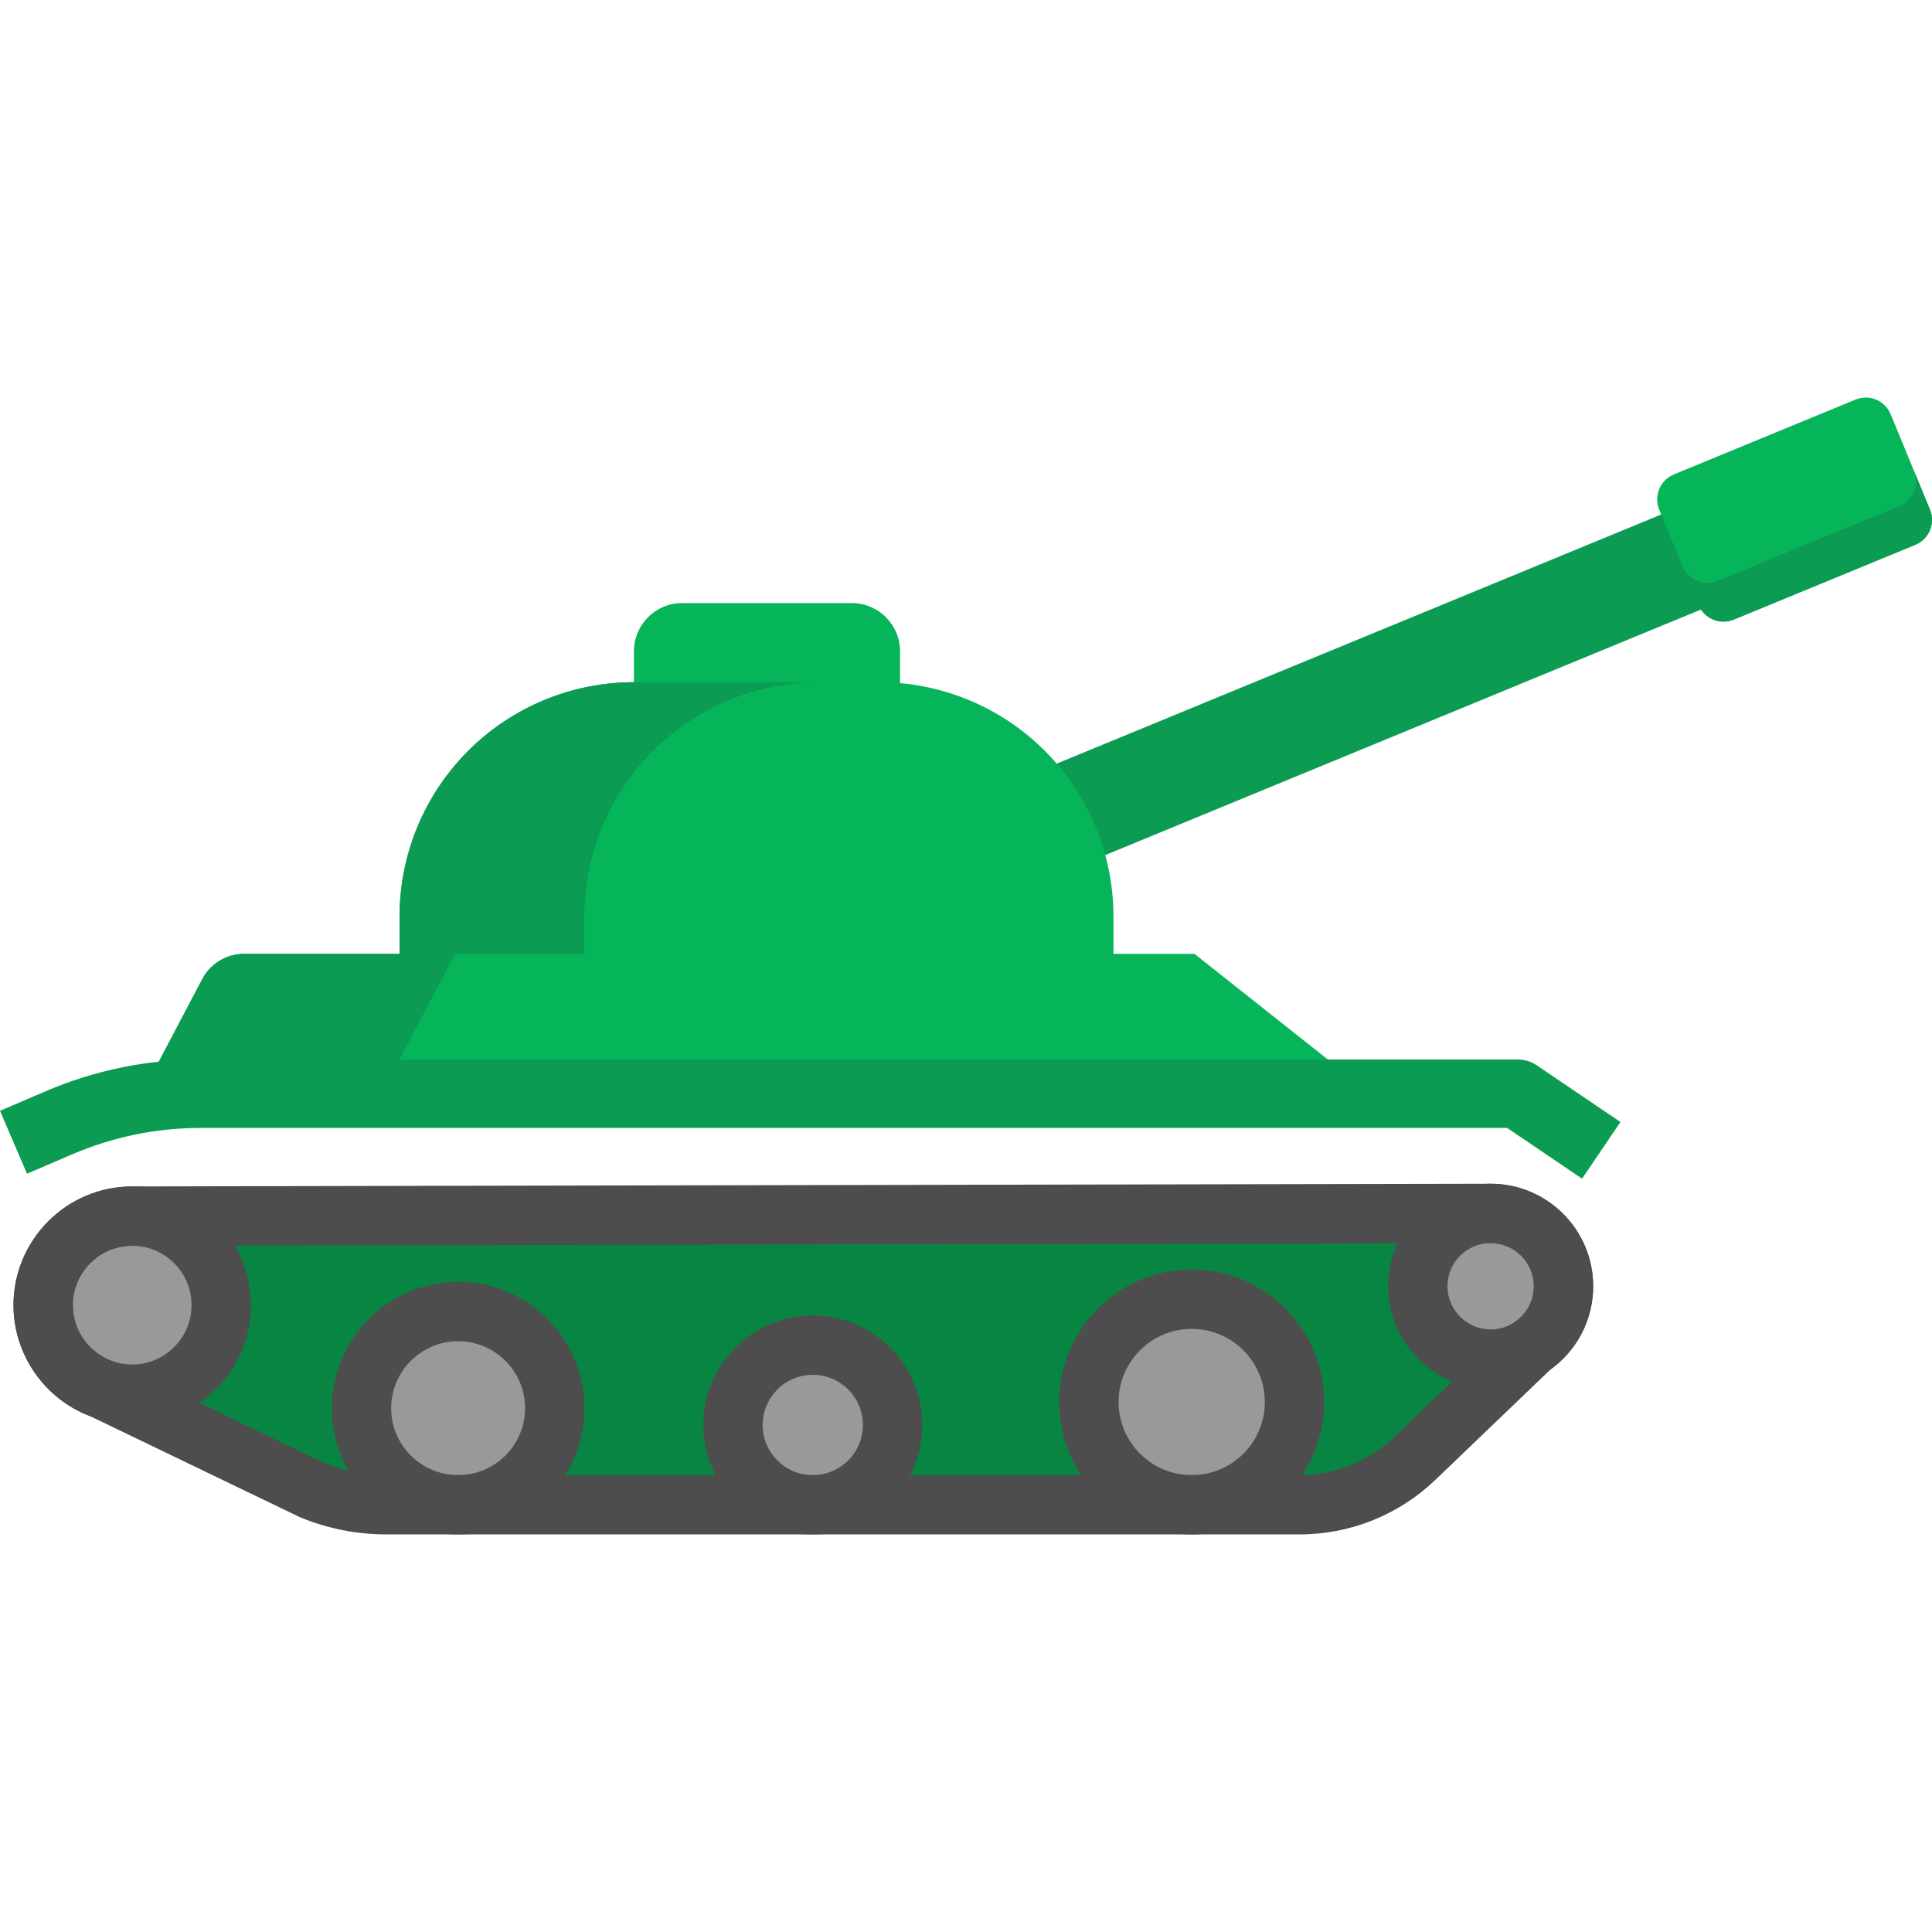
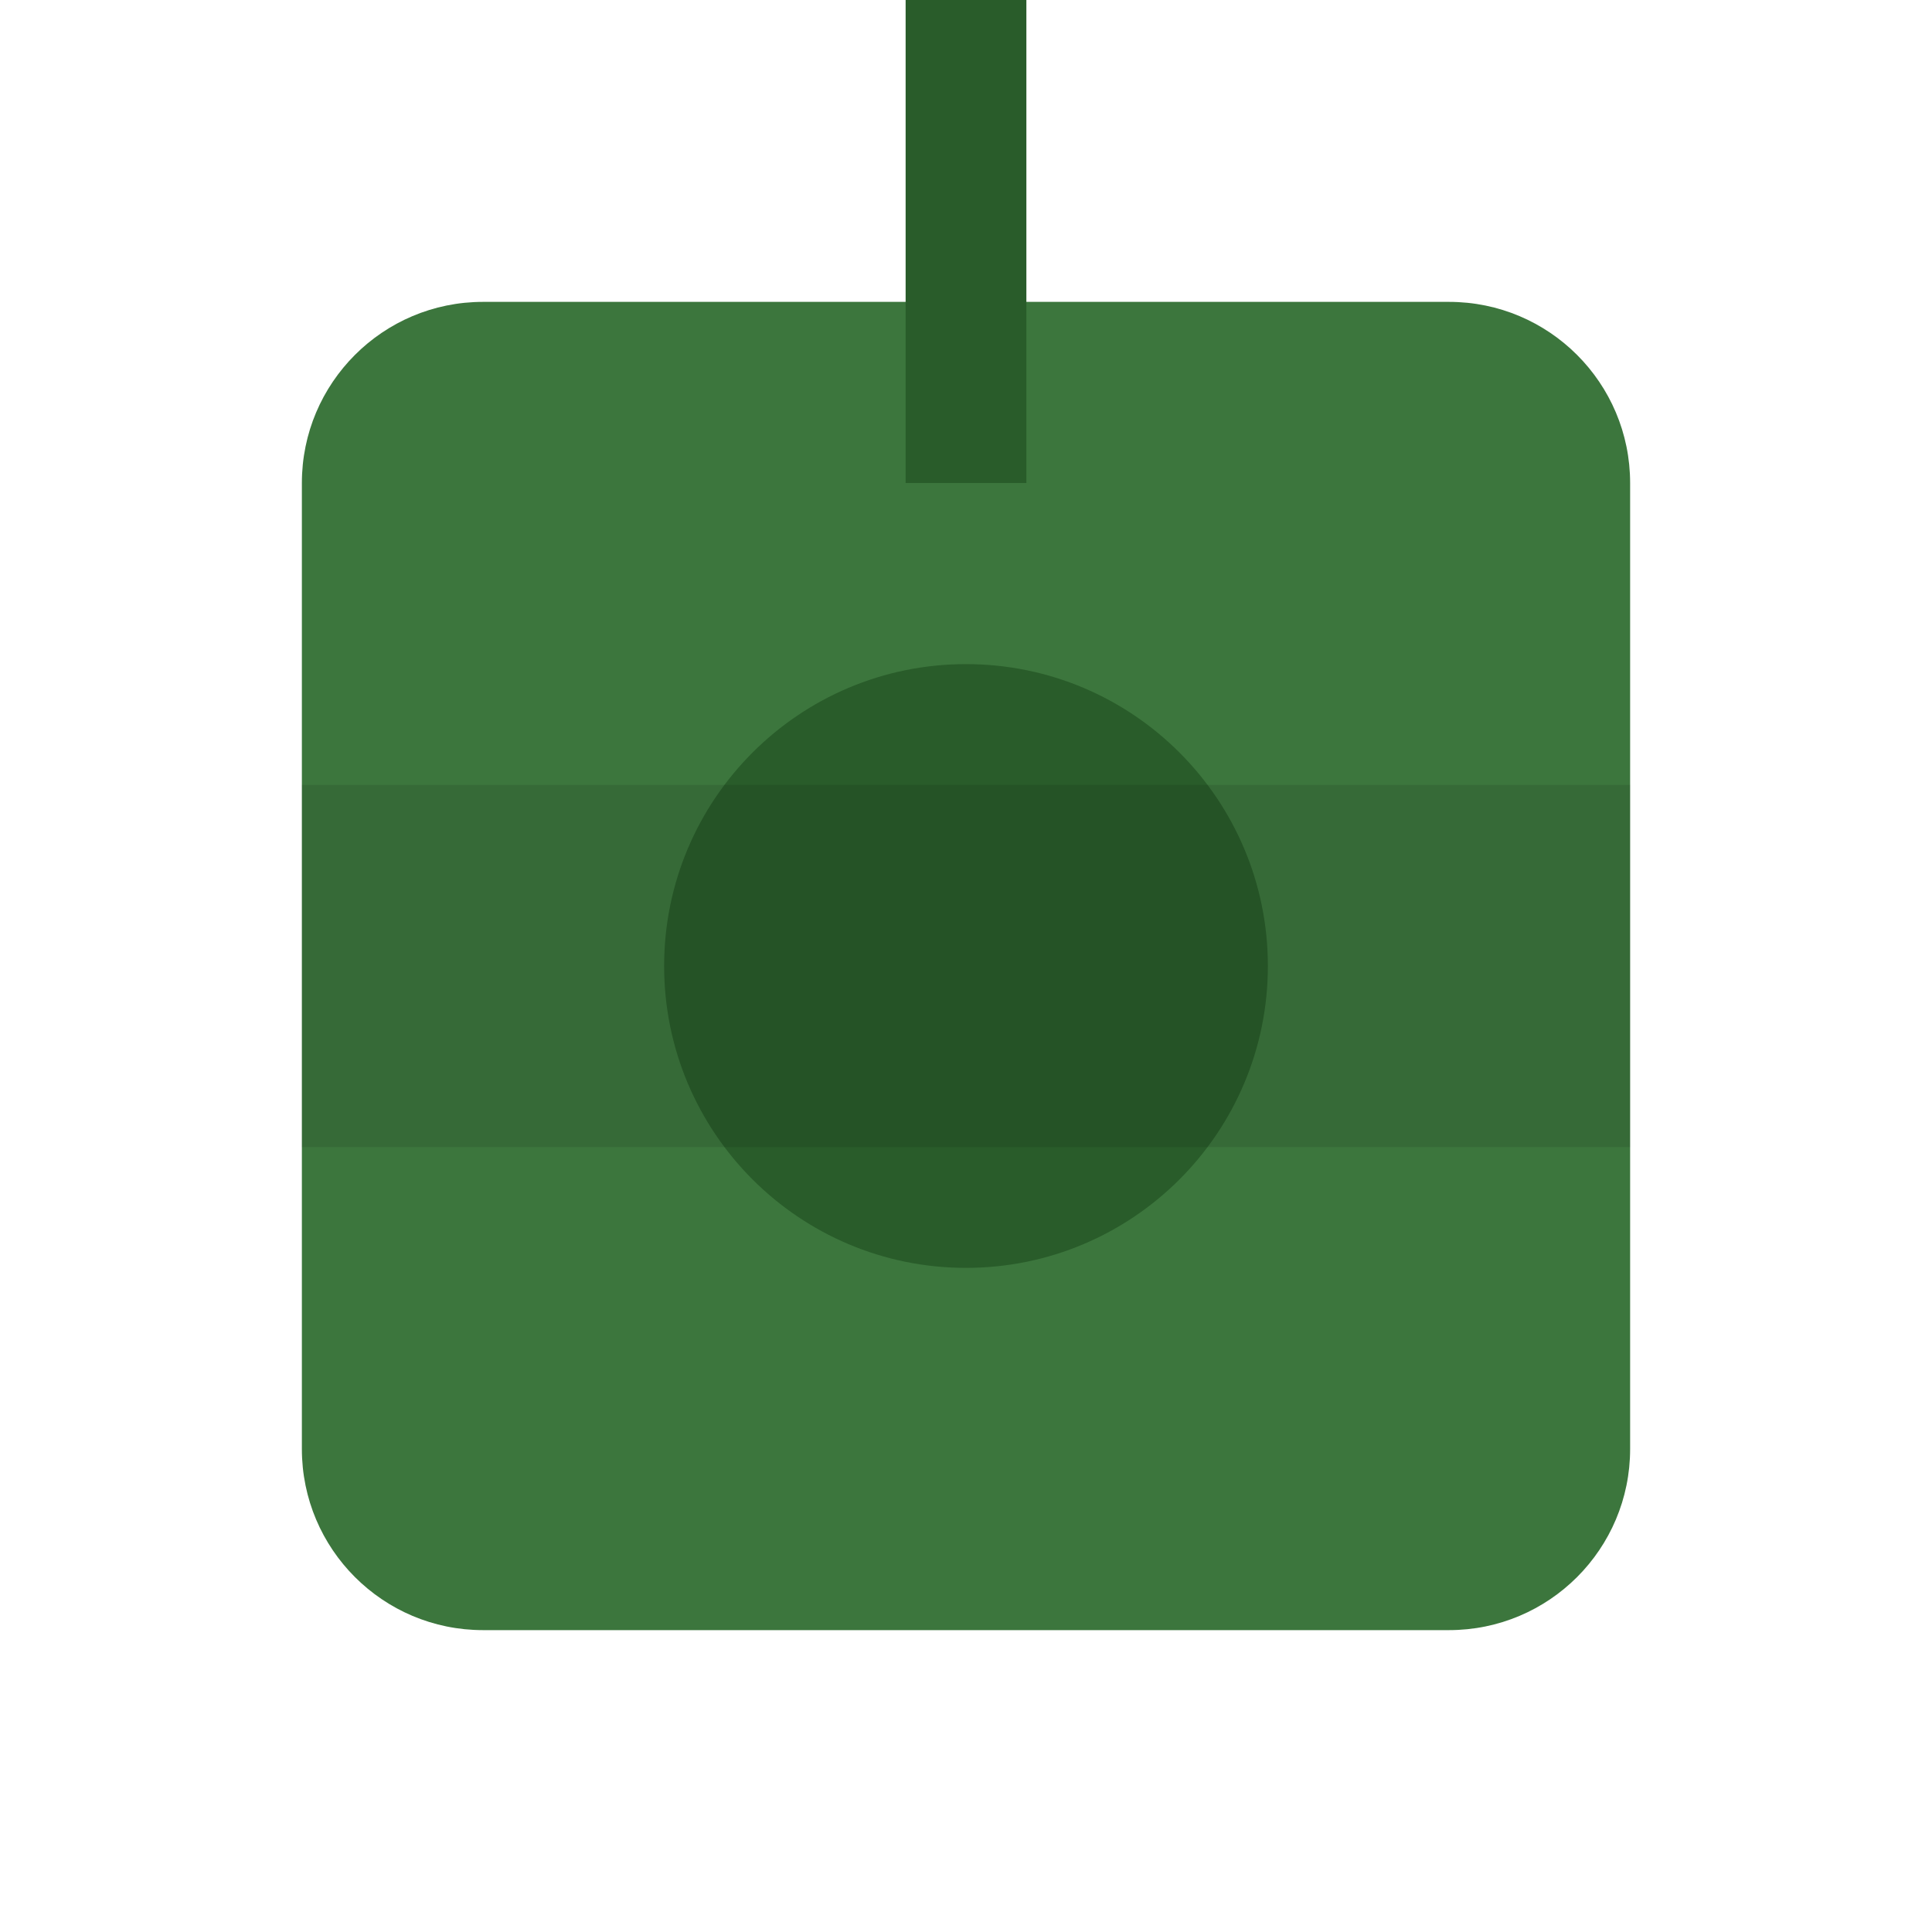
- <svg xmlns="http://www.w3.org/2000/svg" height="800px" width="800px" version="1.1" id="Layer_1" viewBox="0 0 512 512" xml:space="preserve">
-   <path style="fill:#06B559;" d="M238.524,172.626v14.814h-5.551h-64.977v-14.814c0-7.075,5.732-12.807,12.807-12.807h44.914  C232.792,159.819,238.524,165.551,238.524,172.626z" />
-   <path style="fill:#0B9B53;" d="M443.348,135.064l10.412,25.239l-162.304,66.9l-2.261,0.302c-2.407-8.683-6.688-16.798-12.601-23.715  L443.348,135.064z" />
-   <path style="fill:#06B559;" d="M295.084,242.9v11.694H105.885V242.9c0-8.236,1.633-16.302,4.728-23.775  c3.096-7.462,7.643-14.318,13.46-20.147c11.646-11.646,27.452-18.188,43.923-18.188h64.977c8.236,0,16.302,1.633,23.775,4.728  c7.462,3.084,14.318,7.631,20.147,13.46c1.161,1.161,2.274,2.358,3.326,3.604c5.914,6.917,10.195,15.032,12.601,23.715  C294.31,231.653,295.084,237.24,295.084,242.9z" />
-   <path style="fill:#0B9B53;" d="M159.589,219.124c3.096-7.462,7.643-14.318,13.46-20.147c11.646-11.646,27.452-18.188,43.923-18.188  h-48.975c-16.471,0-32.277,6.542-43.923,18.188c-5.817,5.829-10.364,12.686-13.46,20.147c-3.096,7.474-4.728,15.54-4.728,23.775  v11.694h48.975V242.9C154.86,234.664,156.493,226.598,159.589,219.124z" />
-   <path style="fill:#06B559;" d="M501.047,109.785l10.407,25.259c1.504,3.651-0.236,7.829-3.887,9.334l-48.101,19.815  c-3.652,1.504-7.832-0.238-9.335-3.89l0,0l-10.412-25.239l-0.004-0.008c-1.501-3.65,0.238-7.826,3.887-9.329l48.109-19.828  C495.363,104.394,499.543,106.134,501.047,109.785z" />
-   <path style="fill:#0B9B53;" d="M507.568,144.378l-48.095,19.821c-3.652,1.5-7.836-0.242-9.336-3.894l-4.233-10.279  c1.5,3.652,5.684,5.394,9.336,3.894l48.095-19.821c3.616-1.487,5.357-5.599,3.93-9.227l4.196,10.17  C512.961,138.694,511.22,142.879,507.568,144.378z" />
-   <g>
-     <path style="fill:#999999;" d="M147.014,373.18c0-14.137-11.464-25.601-25.601-25.601c-14.149,0-25.614,11.464-25.614,25.601   c0,14.137,11.464,25.601,25.614,25.601C135.55,398.782,147.014,387.317,147.014,373.18z" />
-     <path style="fill:#999999;" d="M236.541,377.631c0-11.682-9.469-21.151-21.151-21.151c-11.67,0-21.139,9.469-21.139,21.151   s9.469,21.151,21.139,21.151C227.072,398.782,236.541,389.313,236.541,377.631z" />
-     <path style="fill:#999999;" d="M343.058,371.548c0-15.044-12.202-27.246-27.246-27.246c-15.032,0-27.234,12.202-27.234,27.246   s12.202,27.234,27.234,27.234C330.856,398.782,343.058,386.592,343.058,371.548z" />
-     <path style="fill:#999999;" d="M405.895,356.83c5.103-3.471,8.453-9.324,8.453-15.963c0-10.654-8.647-19.301-19.301-19.301   c-10.666,0-19.313,8.647-19.313,19.301c0,10.666,8.647,19.301,19.313,19.301C399.062,360.168,402.811,358.935,405.895,356.83z" />
-     <path style="fill:#999999;" d="M26.976,368.065c2.515,0.907,5.224,1.403,8.054,1.403c13.024,0,23.594-10.557,23.594-23.594   c0-13.024-10.57-23.594-23.594-23.594c-13.037,0-23.594,10.569-23.594,23.594c0,10.183,6.446,18.853,15.479,22.167   C26.94,368.041,26.952,368.053,26.976,368.065z" />
-   </g>
-   <path style="fill:#088443;" d="M405.895,356.83l-30.826,29.568c-8.272,7.945-19.301,12.383-30.765,12.383h-28.492  c15.044,0,27.246-12.19,27.246-27.234c0-15.044-12.202-27.246-27.246-27.246c-15.032,0-27.234,12.202-27.234,27.246  c0,15.044,12.202,27.234,27.234,27.234H215.39c11.682,0,21.151-9.469,21.151-21.151s-9.469-21.151-21.151-21.151  c-11.67,0-21.139,9.469-21.139,21.151s9.469,21.151,21.139,21.151h-93.977c14.137,0,25.601-11.464,25.601-25.601  c0-14.137-11.464-25.601-25.601-25.601c-14.149,0-25.614,11.464-25.614,25.601c0,14.137,11.464,25.601,25.614,25.601h-18.95  c-6.76,0-13.448-1.318-19.712-3.858l-55.774-26.859c2.515,0.907,5.224,1.403,8.054,1.403c13.024,0,23.594-10.557,23.594-23.594  c0-13.024-10.57-23.594-23.594-23.594l360.017-0.714c-10.666,0-19.313,8.647-19.313,19.301c0,10.666,8.647,19.301,19.313,19.301  C399.062,360.168,402.811,358.935,405.895,356.83z" />
-   <path style="fill:#06B559;" d="M363.351,289.846H53.195H37.619l15.982-30.371c2.167-4.118,6.436-6.695,11.09-6.695h41.195h189.199  h21.453L363.351,289.846z" />
-   <g>
-     <path style="fill:#0B9B53;" d="M105.885,252.78H64.691c-4.652,0-8.922,2.578-11.09,6.695l-15.982,30.371h15.576h47.91   l19.506-37.066H105.885z" />
-     <path style="fill:#0B9B53;" d="M419.263,312.362l-19.851-13.447H53.195c-11.768,0-23.22,2.35-34.039,6.983l-12.003,5.149L0,294.377   l12.009-5.152c13.095-5.608,26.95-8.45,41.186-8.45h349c1.814,0,3.586,0.544,5.086,1.561l22.155,15.008L419.263,312.362z" />
-   </g>
-   <g>
-     <path style="fill:#4D4D4D;" d="M121.413,406.642c-18.458,0-33.474-15.011-33.474-33.462s15.016-33.462,33.474-33.462   c18.451,0,33.462,15.011,33.462,33.462S139.863,406.642,121.413,406.642z M121.413,355.44c-9.79,0-17.753,7.959-17.753,17.741   s7.963,17.741,17.753,17.741c9.782,0,17.741-7.959,17.741-17.741C139.154,363.398,131.195,355.44,121.413,355.44z" />
-     <path style="fill:#4D4D4D;" d="M215.39,406.642c-15.991,0-29-13.015-29-29.012s13.009-29.012,29-29.012   c15.997,0,29.012,13.015,29.012,29.012S231.387,406.642,215.39,406.642z M215.39,364.34c-7.321,0-13.278,5.962-13.278,13.29   s5.957,13.29,13.278,13.29c7.329,0,13.291-5.962,13.291-13.29S222.718,364.34,215.39,364.34z" />
-     <path style="fill:#4D4D4D;" d="M315.812,406.642c-19.35,0-35.095-15.744-35.095-35.095c0-19.358,15.744-35.107,35.095-35.107   c19.358,0,35.107,15.749,35.107,35.107C350.919,390.899,335.17,406.642,315.812,406.642z M315.812,352.162   c-10.682,0-19.373,8.696-19.373,19.385c0,10.682,8.691,19.373,19.373,19.373c10.689,0,19.386-8.691,19.386-19.373   C335.198,360.859,326.501,352.162,315.812,352.162z" />
-     <path style="fill:#4D4D4D;" d="M395.047,368.029c-14.984,0-27.174-12.185-27.174-27.161s12.19-27.161,27.174-27.161   c14.976,0,27.161,12.185,27.161,27.161c0,9.001-4.447,17.399-11.894,22.463C405.805,366.403,400.527,368.029,395.047,368.029z    M395.047,329.427c-6.315,0-11.452,5.132-11.452,11.44c0,6.308,5.138,11.44,11.452,11.44c2.309,0,4.528-0.681,6.417-1.97   c0.004-0.002,0.007-0.005,0.011-0.007c3.138-2.134,5.013-5.672,5.013-9.463C406.487,334.559,401.355,329.427,395.047,329.427z" />
-     <path style="fill:#4D4D4D;" d="M35.031,377.328c-3.675,0-7.281-0.629-10.721-1.87c-0.069-0.024-0.137-0.051-0.204-0.076   c-12.284-4.556-20.53-16.4-20.53-29.508c0-17.344,14.11-31.455,31.455-31.455s31.455,14.11,31.455,31.455   C66.485,363.218,52.375,377.328,35.031,377.328z M29.787,360.722c1.681,0.588,3.444,0.885,5.242,0.885   c8.676,0,15.733-7.058,15.733-15.733s-7.058-15.733-15.733-15.733s-15.733,7.058-15.733,15.733c0,6.556,4.12,12.479,10.26,14.762   C29.635,360.664,29.711,360.692,29.787,360.722z" />
-     <path style="fill:#4D4D4D;" d="M344.304,406.642H102.463c-7.782,0-15.408-1.491-22.665-4.435c-0.155-0.063-0.307-0.131-0.457-0.202   l-55.459-26.707c-12.161-4.616-20.306-16.395-20.306-29.425c0-17.344,14.11-31.455,31.455-31.455l360.002-0.714   c0.005,0,0.01,0,0.016,0c14.976,0,27.161,12.185,27.161,27.161c0,8.763-4.213,16.954-11.308,22.053l-30.39,29.151   C370.73,401.467,357.87,406.642,344.304,406.642z M85.926,387.729c5.305,2.119,10.867,3.193,16.536,3.193h241.841   c9.486,0,18.477-3.62,25.32-10.192l30.829-29.573c0.317-0.304,0.658-0.581,1.022-0.827c3.138-2.134,5.013-5.672,5.013-9.463   c0-6.304-5.126-11.434-11.429-11.44l-360.013,0.714c-8.691,0-15.748,7.058-15.748,15.733c0,6.552,4.114,12.472,10.249,14.759   c0.313,0.109,0.618,0.238,0.913,0.385L85.926,387.729z" />
-   </g>
+ <svg xmlns="http://www.w3.org/2000/svg" width="64" height="64" viewBox="0 0 64 64" version="1.1">
+   <rect x="10" y="10" width="44" height="44" rx="6" fill="#3C763D" />
+   <circle cx="32" cy="32" r="10" fill="#295C2A" />
+   <rect x="30" y="0" width="4" height="16" fill="#295C2A" />
+   <rect x="10" y="26" width="44" height="12" fill="rgba(0, 0, 0, 0.1)" />
</svg>
